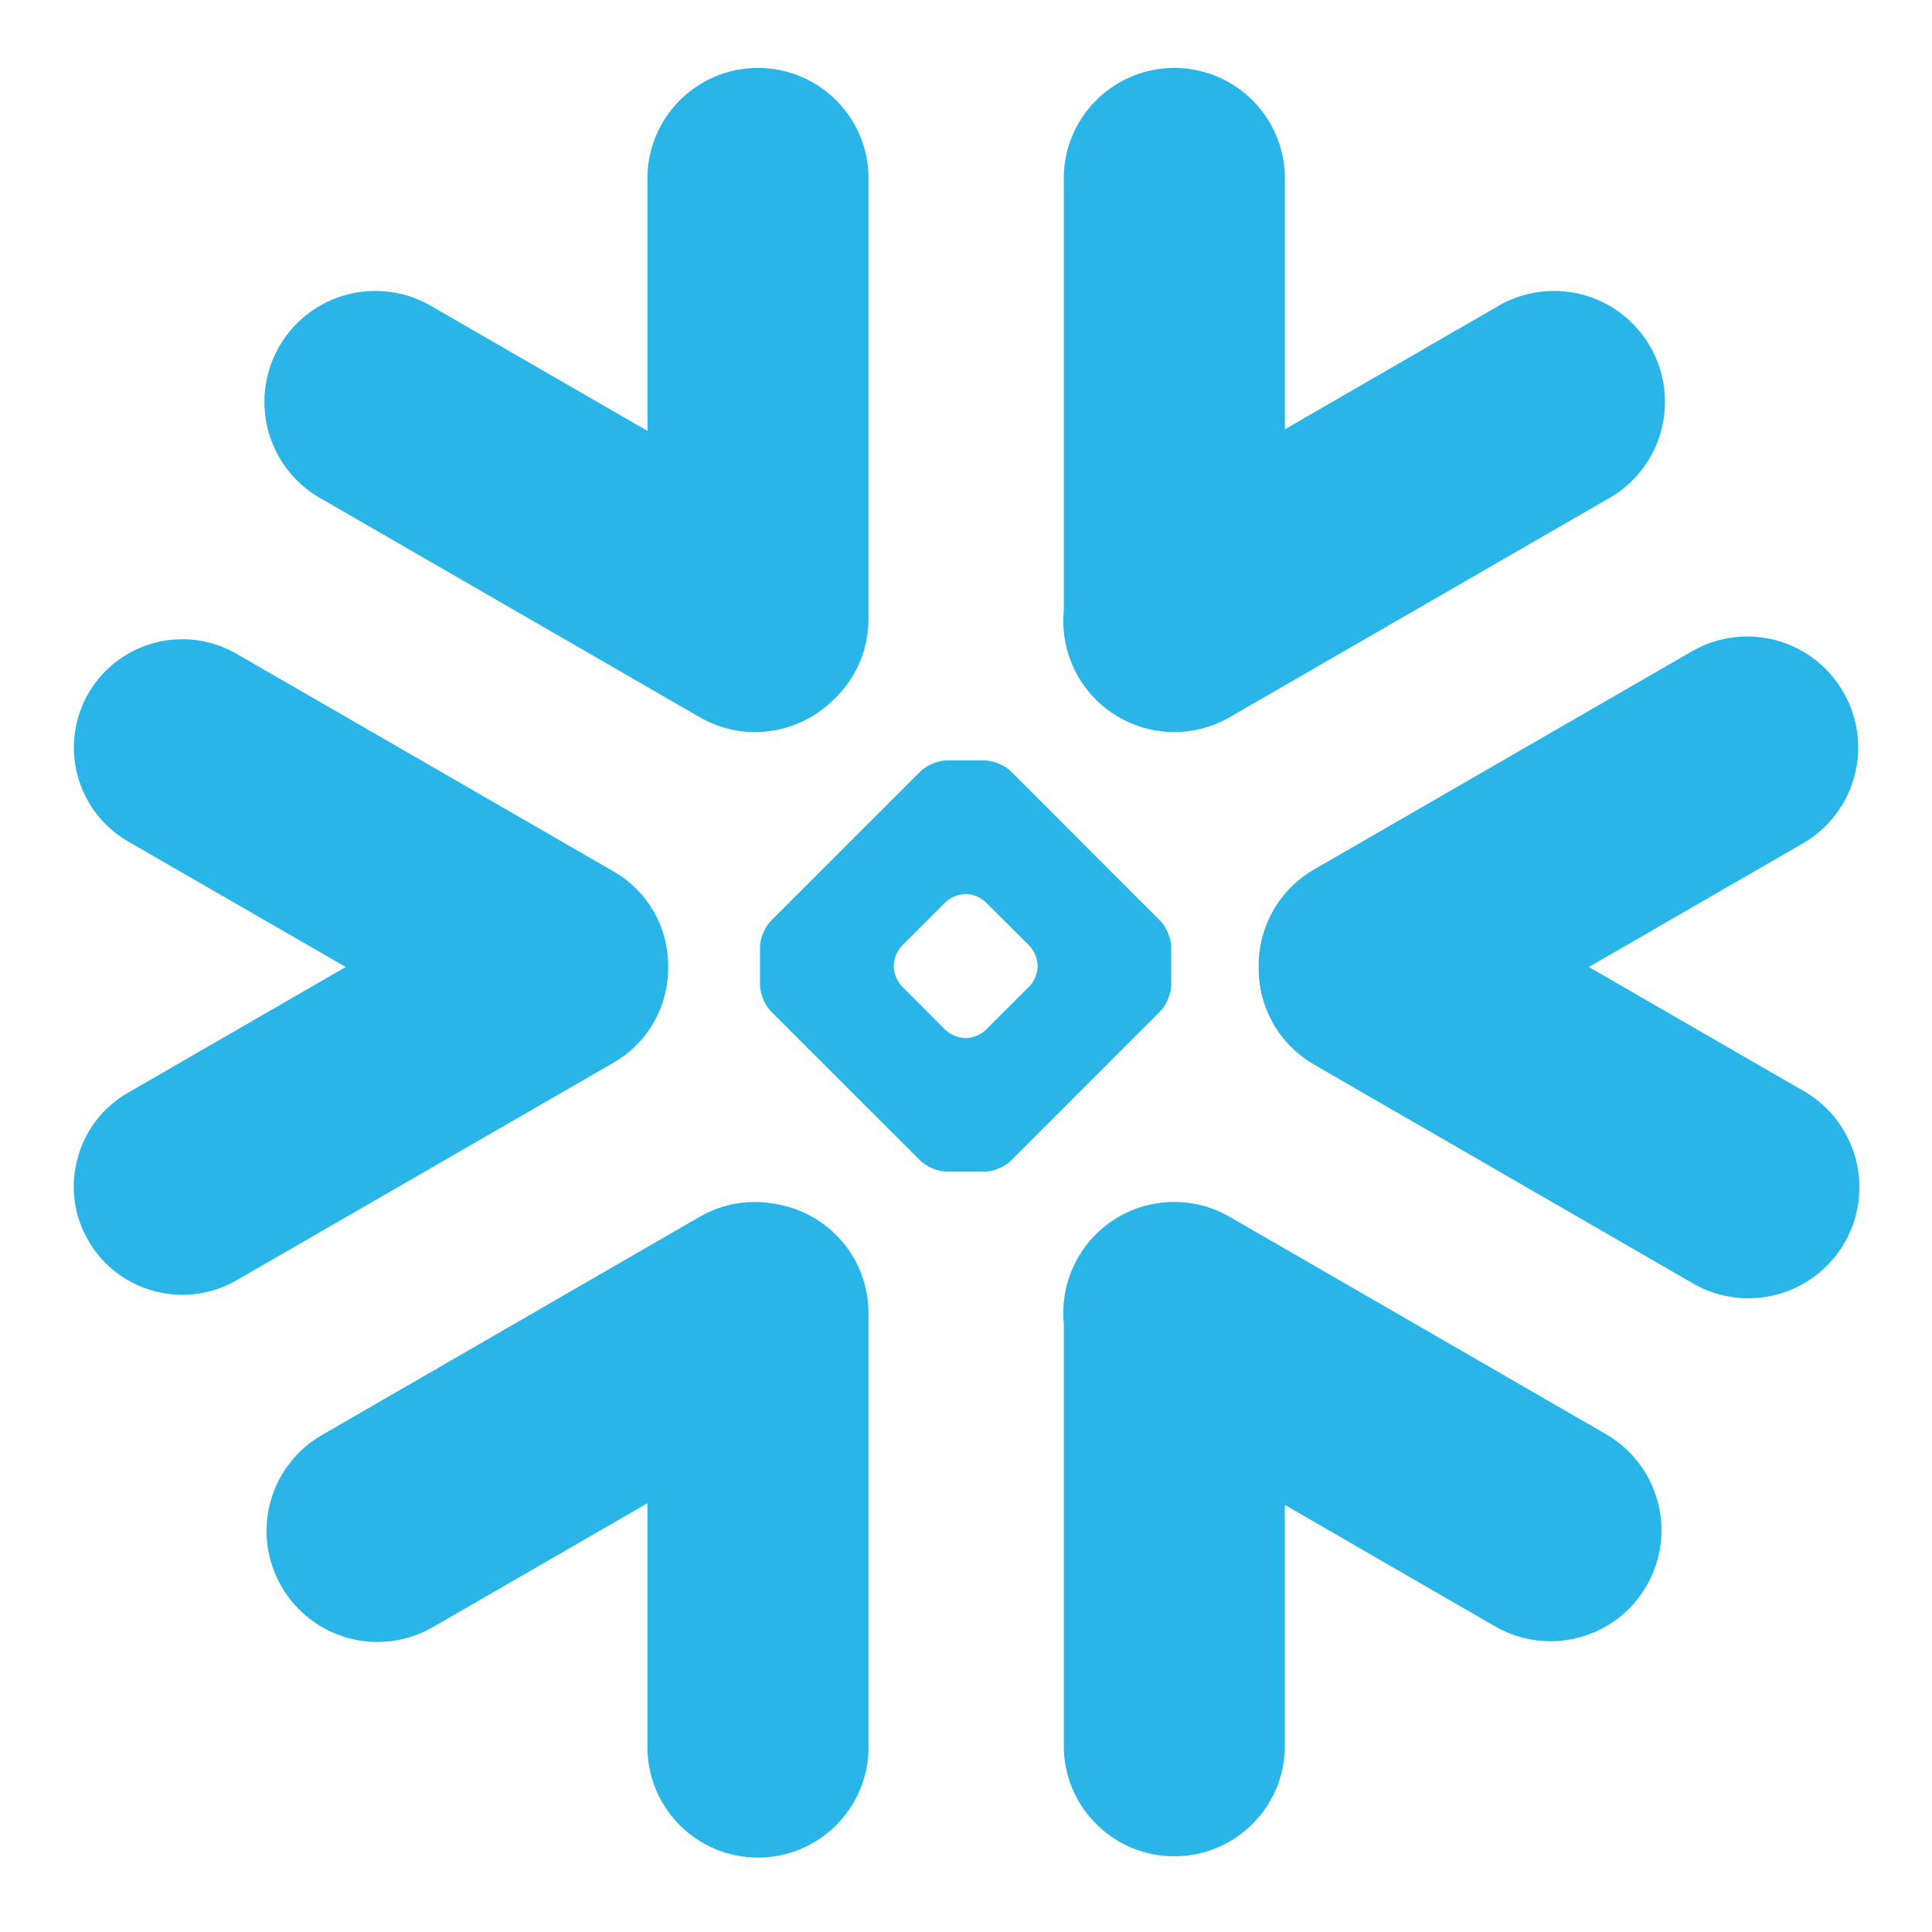
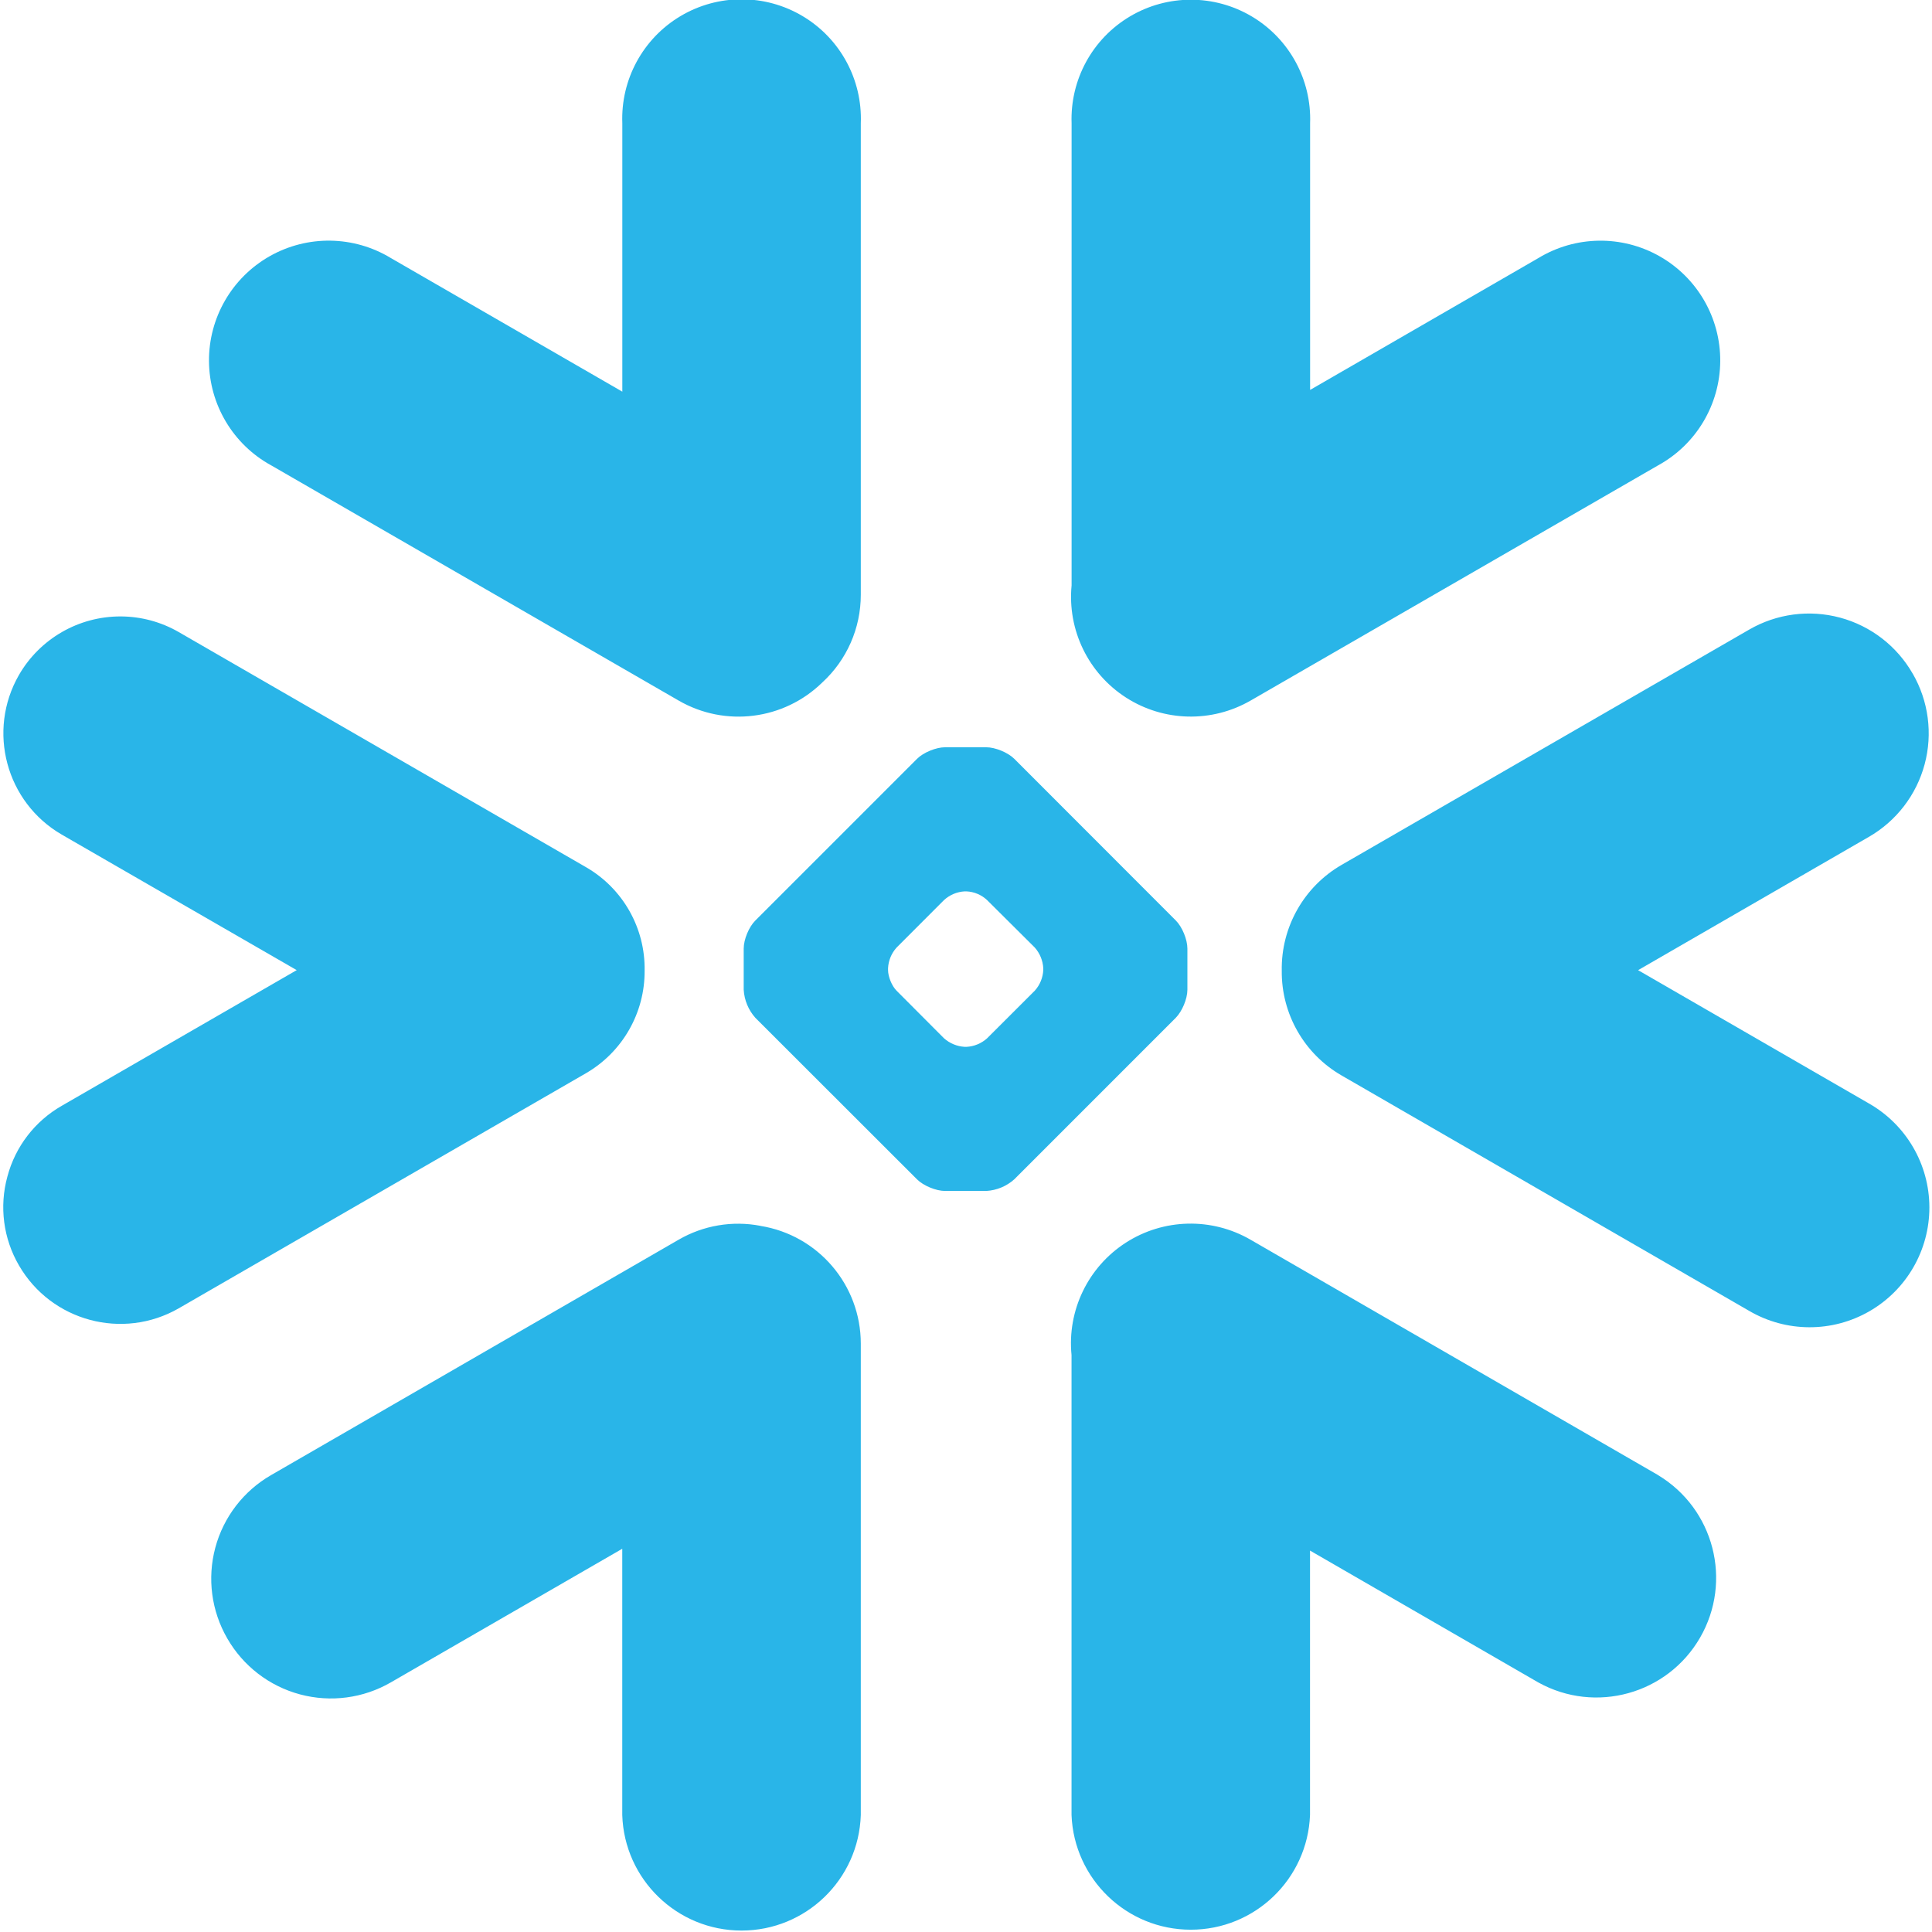
- <svg xmlns="http://www.w3.org/2000/svg" viewBox="-1.795 -1.208 46.946 46.946">
-   <path fill="#29b5e8" d="m37.262 33.66-9.176-5.3a2.695 2.695 0 0 0-4.031 2.598v10.358a2.687 2.687 0 0 0 5.37 0V35.36l5.141 2.97a2.696 2.696 0 0 0 2.696-4.669M14.441 22.3a2.64 2.64 0 0 0-1.316-2.327l-9.176-5.297a2.63 2.63 0 0 0-1.312-.352 2.64 2.64 0 0 0-2.285 1.317 2.636 2.636 0 0 0 .964 3.597l5.29 3.051-5.29 3.055A2.6 2.6 0 0 0 .09 26.94a2.6 2.6 0 0 0 .262 2 2.64 2.64 0 0 0 3.597.965l9.176-5.297a2.65 2.65 0 0 0 1.316-2.308m-8.41-11.378 9.176 5.297c1.07.62 2.39.418 3.234-.407a2.68 2.68 0 0 0 .868-1.976V3.219a2.687 2.687 0 1 0-5.371 0v6.043L8.727 6.254a2.696 2.696 0 1 0-2.696 4.668M26.664 22.73c0 .204-.117.485-.262.633L22.766 27c-.145.145-.43.262-.633.262h-.926c-.203 0-.488-.117-.633-.262l-3.64-3.637a1.04 1.04 0 0 1-.262-.633v-.925c0-.207.117-.489.262-.633l3.64-3.64c.145-.145.43-.262.633-.262h.926c.203 0 .488.117.633.261l3.636 3.64c.145.145.262.427.262.634zm-3.246-.445v-.039a.77.77 0 0 0-.191-.465l-1.075-1.07a.73.73 0 0 0-.464-.195h-.04a.75.75 0 0 0-.464.195l-1.07 1.07a.75.75 0 0 0-.192.465v.04c0 .151.086.359.191.464l1.07 1.074a.77.77 0 0 0 .465.192h.04a.75.75 0 0 0 .464-.192l1.075-1.074a.75.75 0 0 0 .191-.465m4.668-6.066 9.176-5.297a2.696 2.696 0 1 0-2.696-4.668l-5.14 2.969V3.219a2.687 2.687 0 1 0-5.371 0v10.406a2.696 2.696 0 0 0 4.031 2.594M17.047 28.047a2.67 2.67 0 0 0-1.84.312L6.031 33.66a2.69 2.69 0 0 0-.988 3.68 2.693 2.693 0 0 0 3.684.988l5.21-3.008v5.996a2.687 2.687 0 0 0 5.372 0V30.7c0-1.34-.98-2.449-2.262-2.652M42.996 15.61a2.69 2.69 0 0 0-3.683-.989l-9.176 5.297a2.7 2.7 0 0 0-1.348 2.383 2.69 2.69 0 0 0 1.348 2.36l9.176 5.3a2.697 2.697 0 1 0 2.695-4.672l-5.195-3 5.195-3a2.69 2.69 0 0 0 .988-3.68" />
+ <svg xmlns="http://www.w3.org/2000/svg" viewBox="0 0 64 64">
+   <path fill="#29b5e8" d="m54.924 48.863-13.498-7.796a3.964 3.964 0 0 0-5.93 3.822v15.236a3.953 3.953 0 0 0 7.9 0v-8.76l7.562 4.368a3.966 3.966 0 0 0 3.966-6.868m-33.57-16.712a3.88 3.88 0 0 0-1.936-3.423L5.921 20.938a3.87 3.87 0 0 0-1.93-.518 3.88 3.88 0 0 0-3.362 1.937 3.88 3.88 0 0 0 1.418 5.291l7.782 4.489-7.782 4.493a3.83 3.83 0 0 0-1.803 2.348 3.83 3.83 0 0 0 .385 2.942 3.883 3.883 0 0 0 5.292 1.42l13.497-7.792a3.9 3.9 0 0 0 1.936-3.395M8.984 15.416l13.497 7.791a3.966 3.966 0 0 0 4.757-.598 3.94 3.94 0 0 0 1.277-2.907V4.084a3.953 3.953 0 1 0-7.9 0v8.89l-7.666-4.425a3.966 3.966 0 1 0-3.966 6.867m30.351 17.37c0 .3-.172.713-.385.93l-5.349 5.35a1.52 1.52 0 0 1-.93.386h-1.363c-.298 0-.718-.172-.931-.386l-5.354-5.35a1.53 1.53 0 0 1-.386-.93v-1.361c0-.305.172-.72.386-.932l5.354-5.354c.213-.213.633-.385.931-.385h1.362c.299 0 .718.172.931.383l5.35 5.355c.212.213.384.628.384.933zm-4.774-.655v-.058a1.13 1.13 0 0 0-.281-.684l-1.582-1.574a1.07 1.07 0 0 0-.682-.287h-.06a1.1 1.1 0 0 0-.682.287L29.7 31.39a1.1 1.1 0 0 0-.282.684v.06c0 .221.126.527.28.682l1.575 1.58a1.13 1.13 0 0 0 .684.282h.059a1.1 1.1 0 0 0 .682-.282l1.582-1.58a1.1 1.1 0 0 0 .28-.684m6.867-8.924 13.498-7.791a3.966 3.966 0 1 0-3.966-6.867l-7.56 4.367V4.084a3.953 3.953 0 1 0-7.901 0v15.308a3.966 3.966 0 0 0 5.93 3.815m-16.24 17.4a3.93 3.93 0 0 0-2.706.459L8.983 48.863a3.957 3.957 0 0 0-1.453 5.414 3.96 3.96 0 0 0 5.419 1.453l7.664-4.425v8.82a3.953 3.953 0 0 0 7.902 0V44.51a3.95 3.95 0 0 0-3.327-3.901m38.171-18.296a3.957 3.957 0 0 0-5.418-1.455L44.443 28.65a3.97 3.97 0 0 0-1.983 3.505 3.96 3.96 0 0 0 1.983 3.472l13.498 7.796a3.967 3.967 0 1 0 3.965-6.872l-7.642-4.413 7.642-4.414a3.957 3.957 0 0 0 1.453-5.413" />
</svg>
